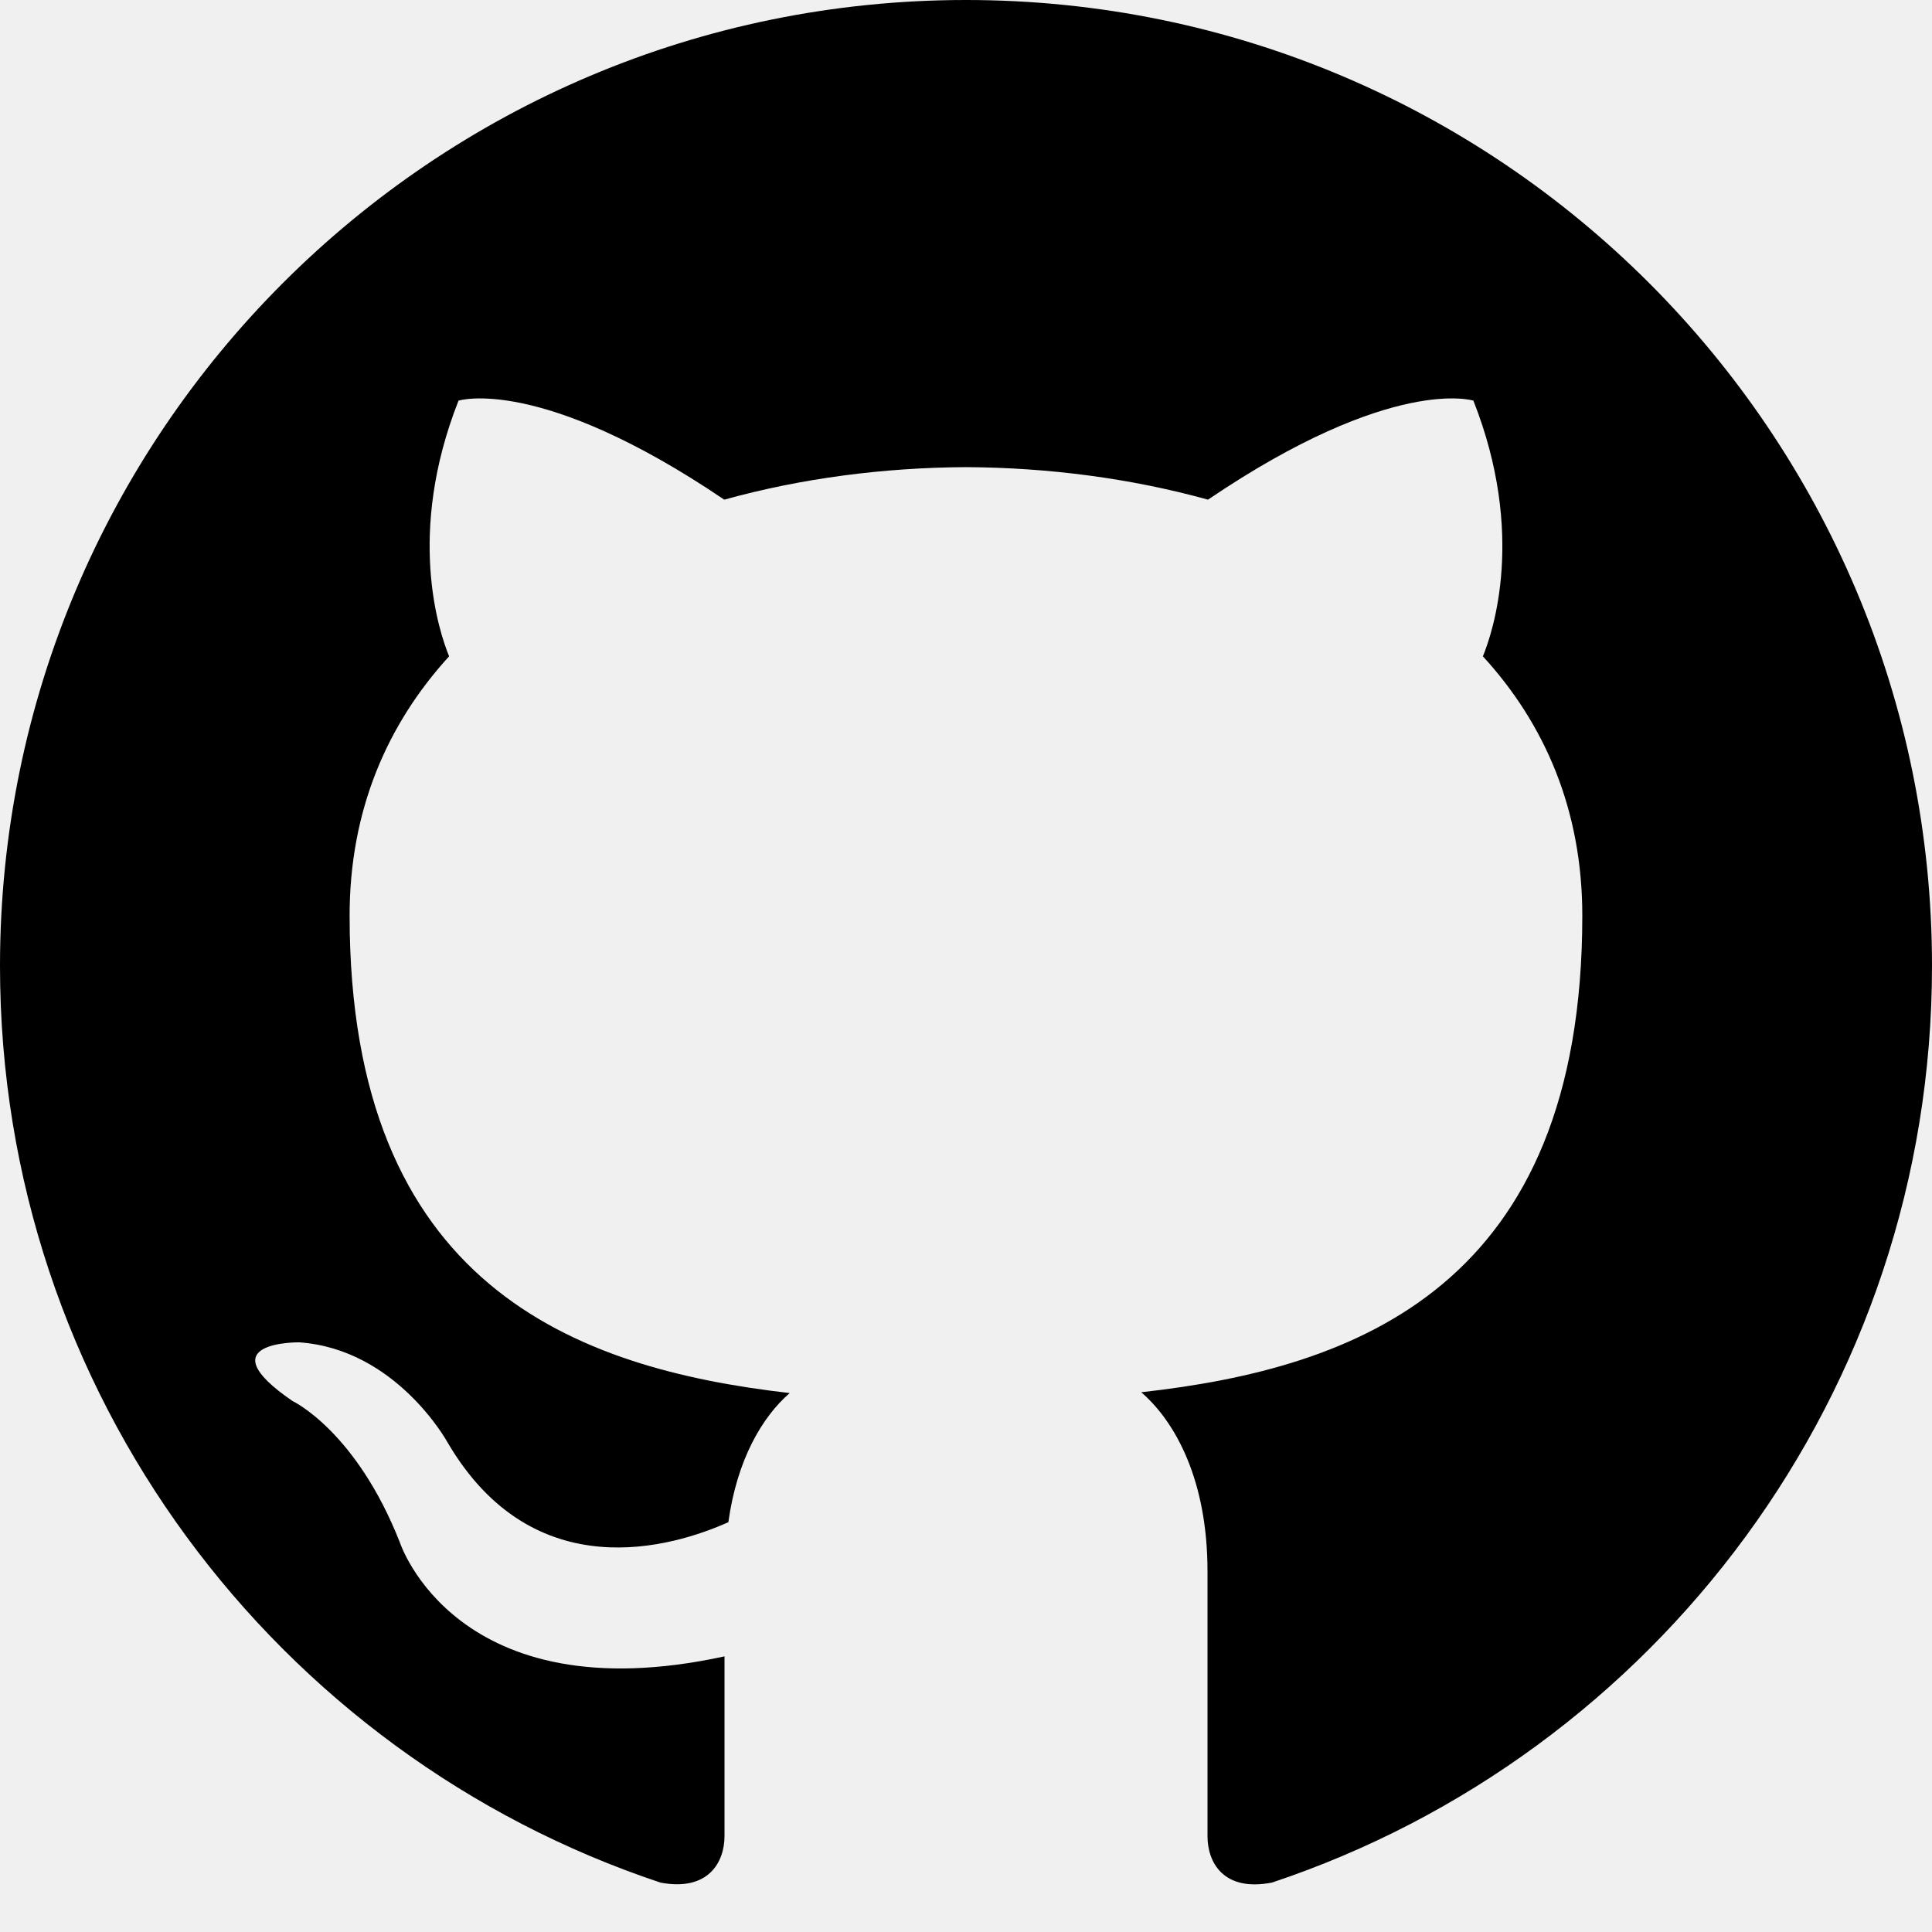
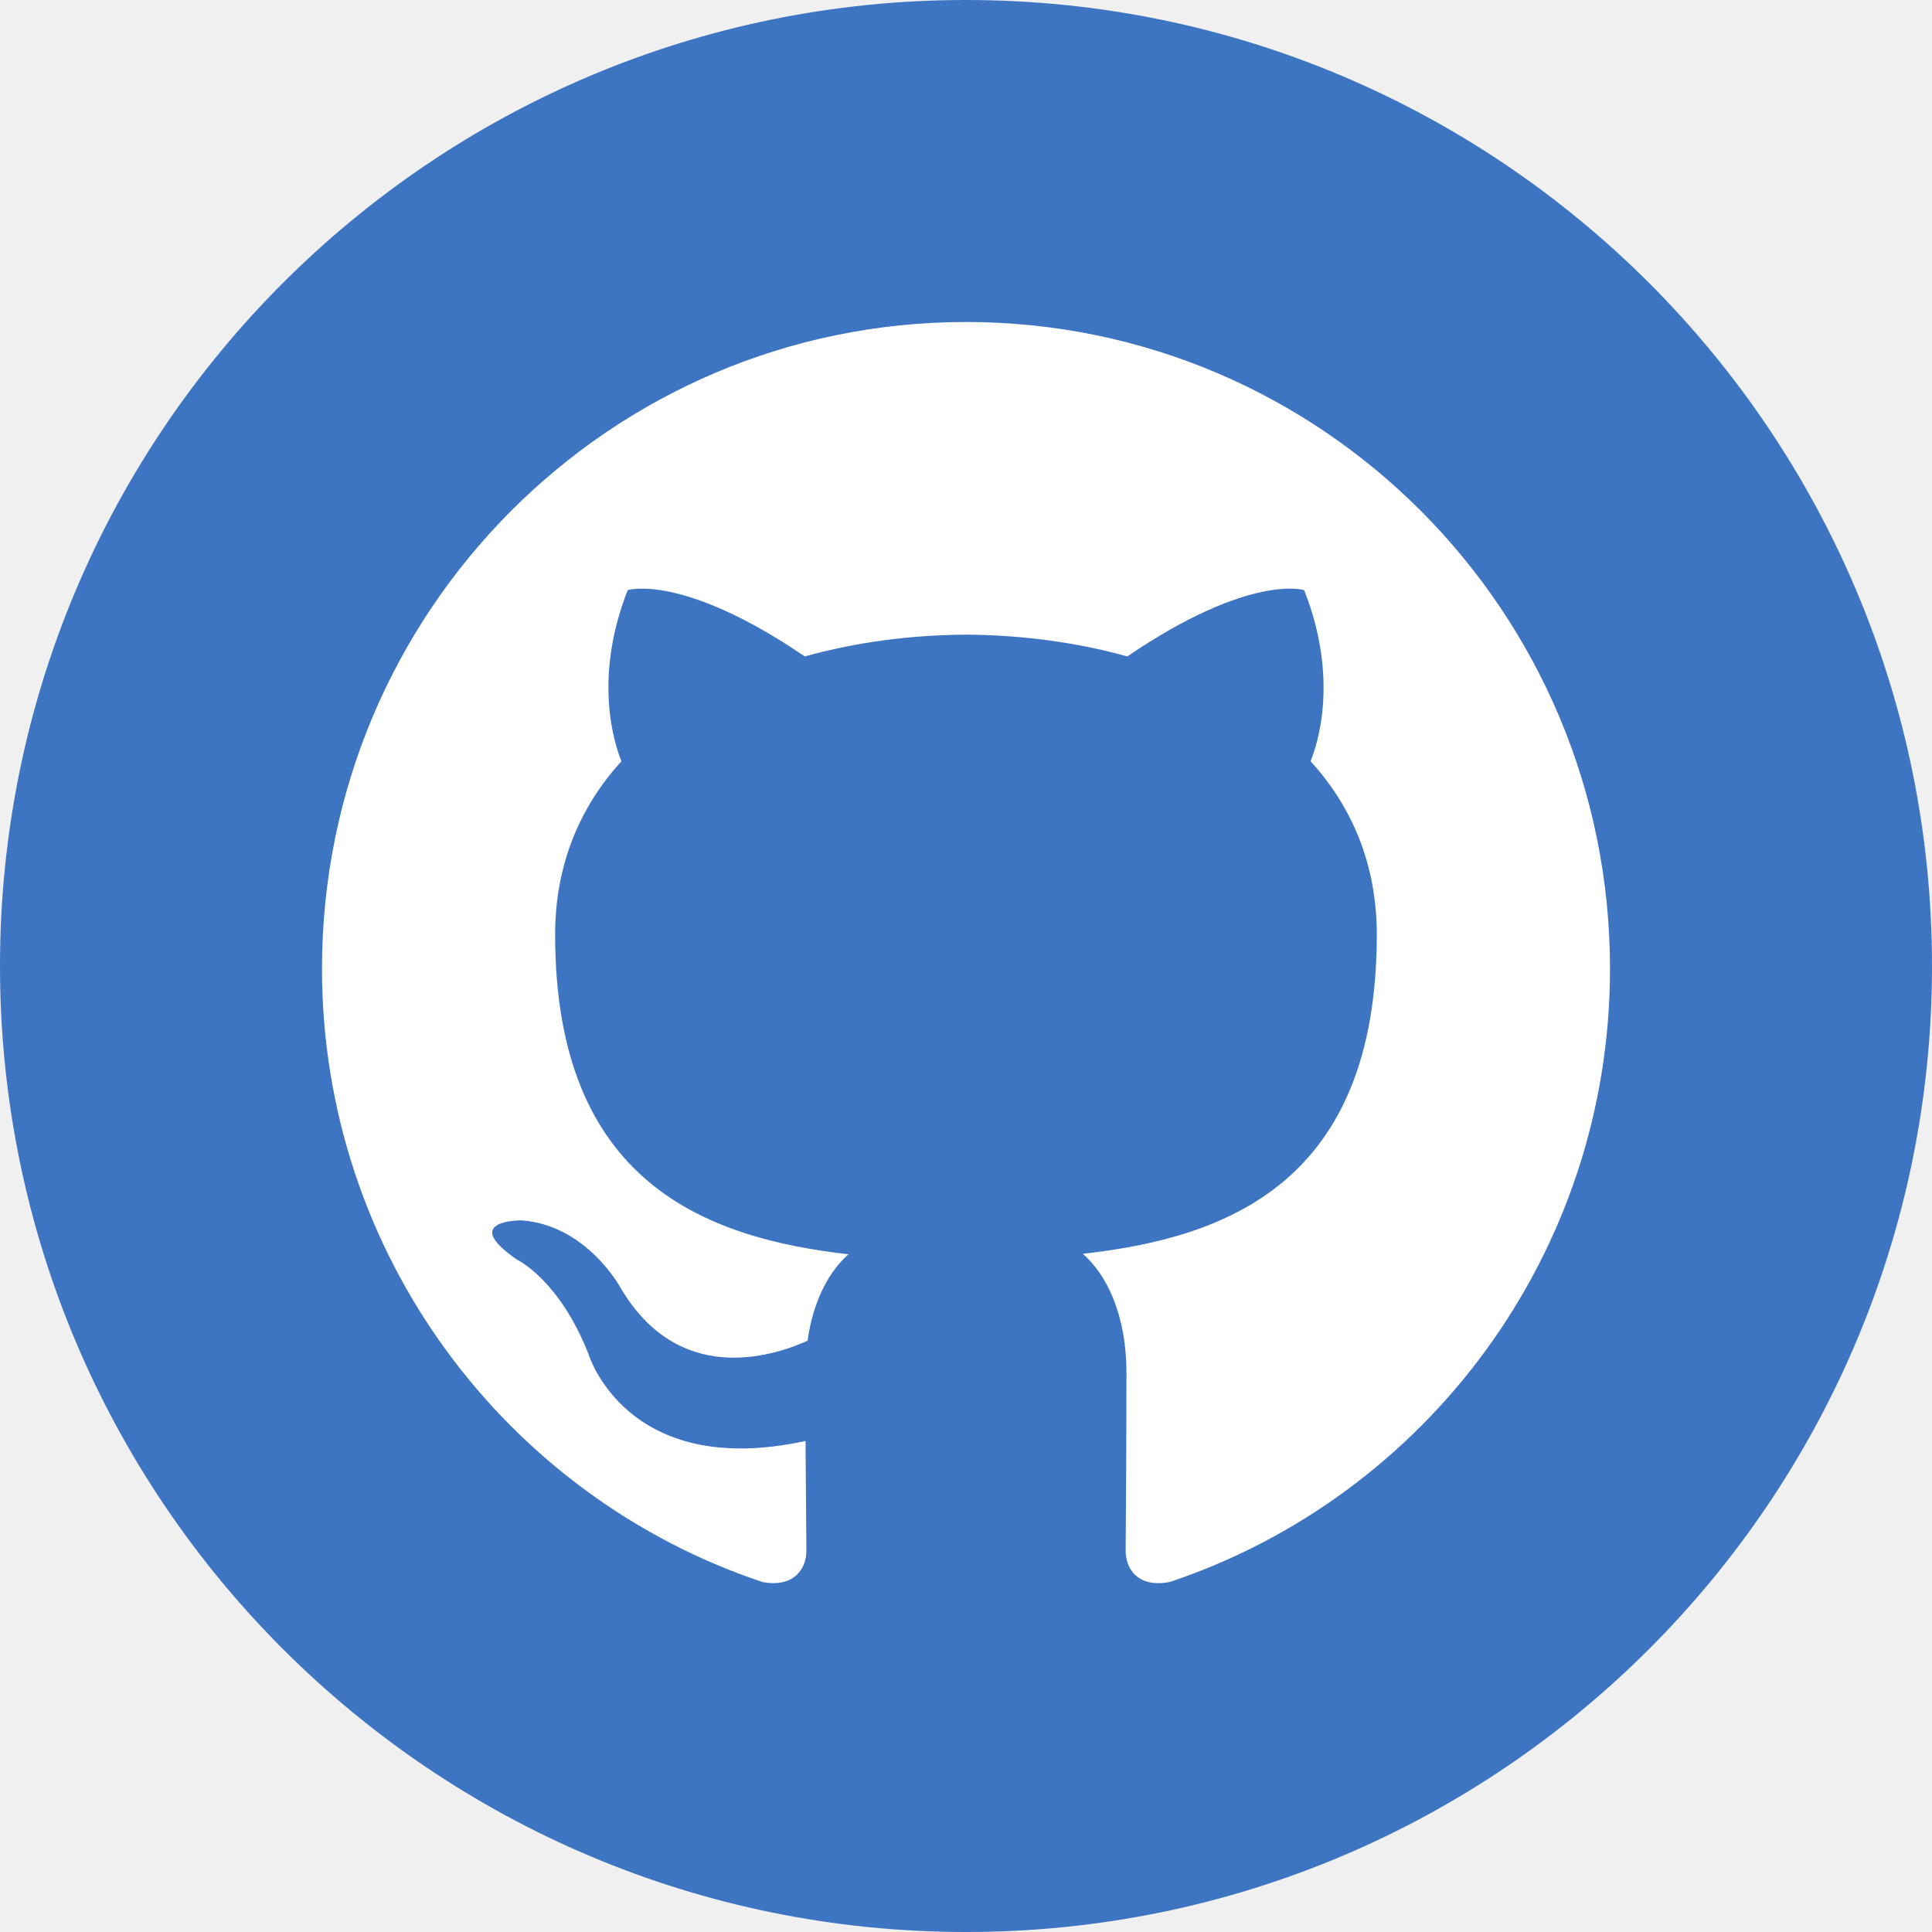
- <svg xmlns="http://www.w3.org/2000/svg" width="24" height="24" viewBox="0 0 24 24">
-   <path d="M12 0c-6.626 0-12 5.373-12 12 0 5.302 3.438 9.8 8.207 11.387.599.111.793-.261.793-.577v-2.234c-3.338.726-4.033-1.416-4.033-1.416-.546-1.387-1.333-1.756-1.333-1.756-1.089-.745.083-.729.083-.729 1.205.084 1.839 1.237 1.839 1.237 1.07 1.834 2.807 1.304 3.492.997.107-.775.418-1.305.762-1.604-2.665-.305-5.467-1.334-5.467-5.931 0-1.311.469-2.381 1.236-3.221-.124-.303-.535-1.524.117-3.176 0 0 1.008-.322 3.301 1.23.957-.266 1.983-.399 3.003-.404 1.02.005 2.047.138 3.006.404 2.291-1.552 3.297-1.23 3.297-1.23.653 1.653.242 2.874.118 3.176.77.84 1.235 1.911 1.235 3.221 0 4.609-2.807 5.624-5.479 5.921.43.372.823 1.102.823 2.222v3.293c0 .319.192.694.801.576 4.765-1.589 8.199-6.086 8.199-11.386 0-6.627-5.373-12-12-12z" />
+ <svg xmlns="http://www.w3.org/2000/svg" height="72" viewBox="0 0 72 72" width="72">
+   <g fill="none" fill-rule="evenodd">
+     <path d="M36,72 L36,72 C55.882,72 72,55.882 72,36 L72,36 C72,16.118 55.882,-3.65231026e-15 36,0 L36,0 C16.118,3.65231026e-15 -2.4348735e-15,16.118 0,36 L0,36 C2.4348735e-15,55.882 16.118,72 36,72 Z" fill="#3E75C3" />
+     <path d="M35.998,12 C22.746,12 12,22.787 12,36.097 C12,46.741 18.876,55.772 28.415,58.958 C29.614,59.18 30.052,58.436 30.052,57.797 C30.052,57.225 30.032,55.71 30.02,53.7 C23.343,55.156 21.934,50.469 21.934,50.469 C20.844,47.686 19.27,46.945 19.27,46.945 C17.091,45.45 19.436,45.48 19.436,45.48 C21.843,45.65 23.11,47.963 23.11,47.963 C25.253,51.646 28.728,50.582 30.096,49.965 C30.314,48.408 30.934,47.346 31.62,46.744 C26.291,46.135 20.688,44.069 20.688,34.836 C20.688,32.205 21.622,30.055 23.159,28.37 C22.911,27.76 22.087,25.311 23.392,21.993 C23.392,21.993 25.409,21.346 29.992,24.463 C31.908,23.929 33.96,23.662 36.002,23.652 C38.04,23.662 40.093,23.929 42.011,24.463 C46.592,21.346 48.603,21.993 48.603,21.993 C49.913,25.311 49.089,27.76 48.842,28.37 C50.38,30.055 51.309,32.205 51.309,34.836 C51.309,44.092 45.697,46.129 40.352,46.726 C41.212,47.47 41.98,48.939 41.98,51.188 C41.98,54.409 41.95,57.007 41.95,57.797 C41.95,58.442 42.383,59.192 43.6,58.955 C53.13,55.763 60,46.738 60,36.097 C60,22.787 49.254,12 35.998,12" fill="#FFF" />
+   </g>
</svg>
